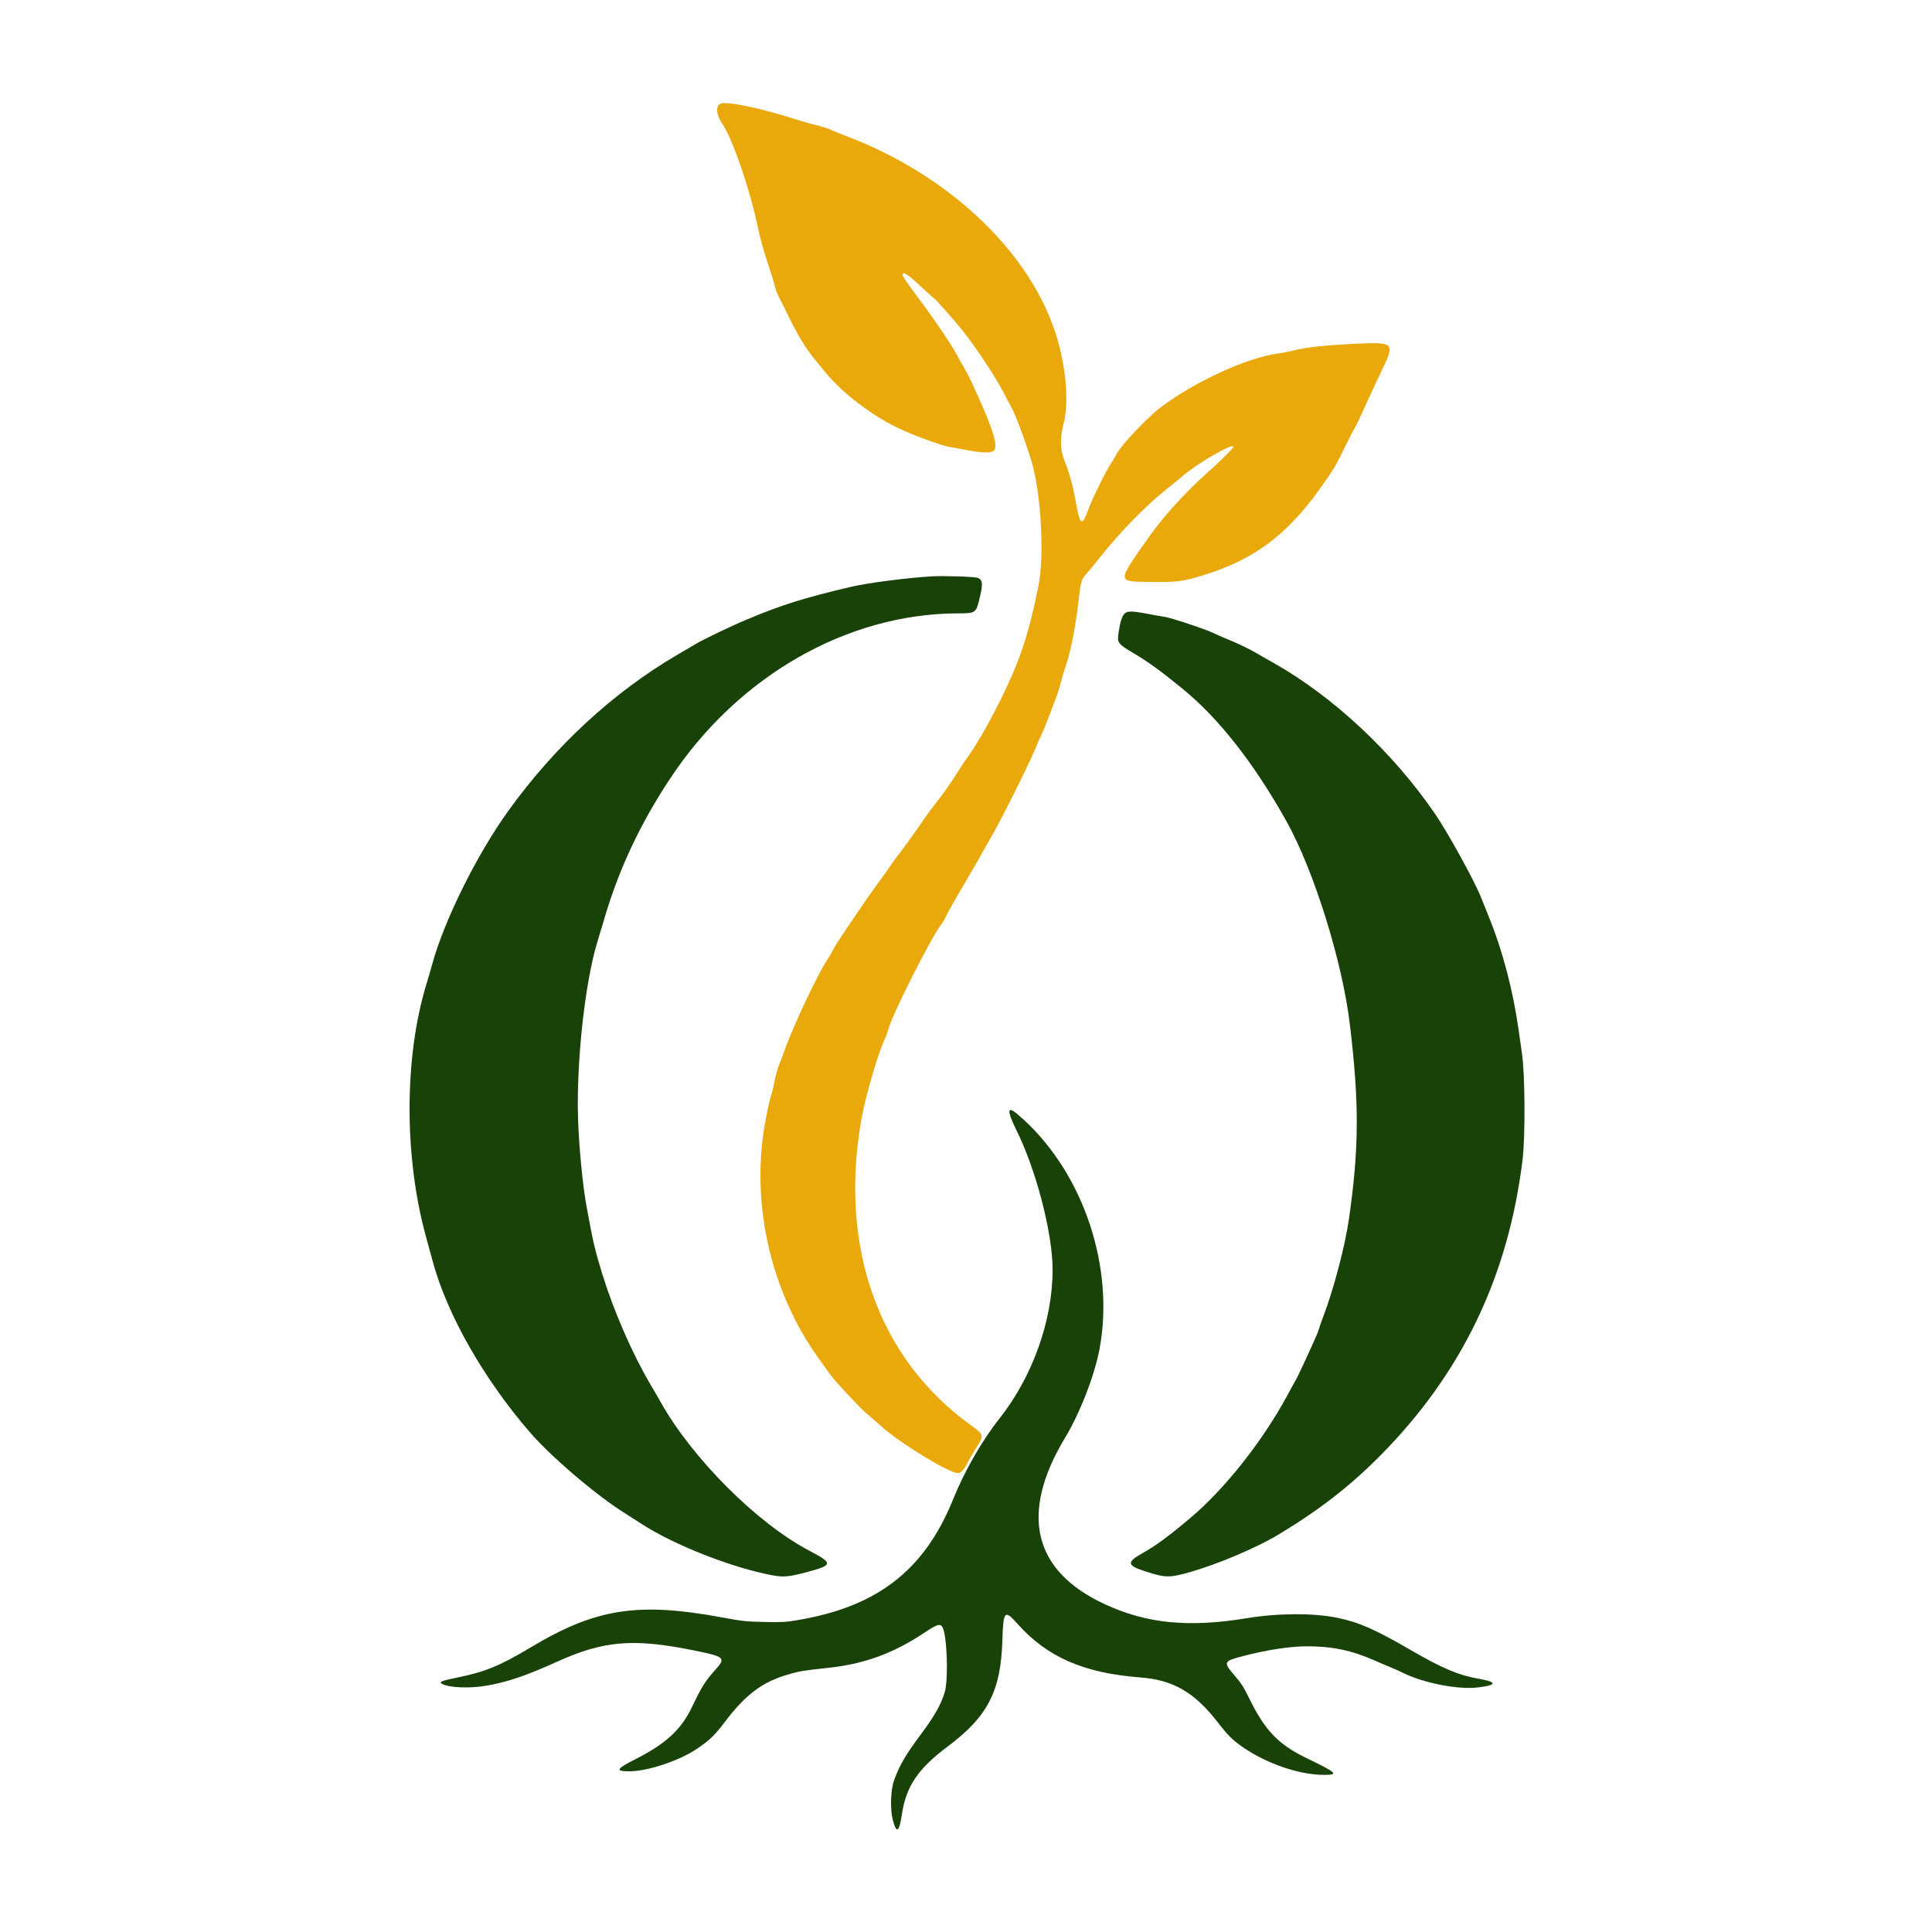
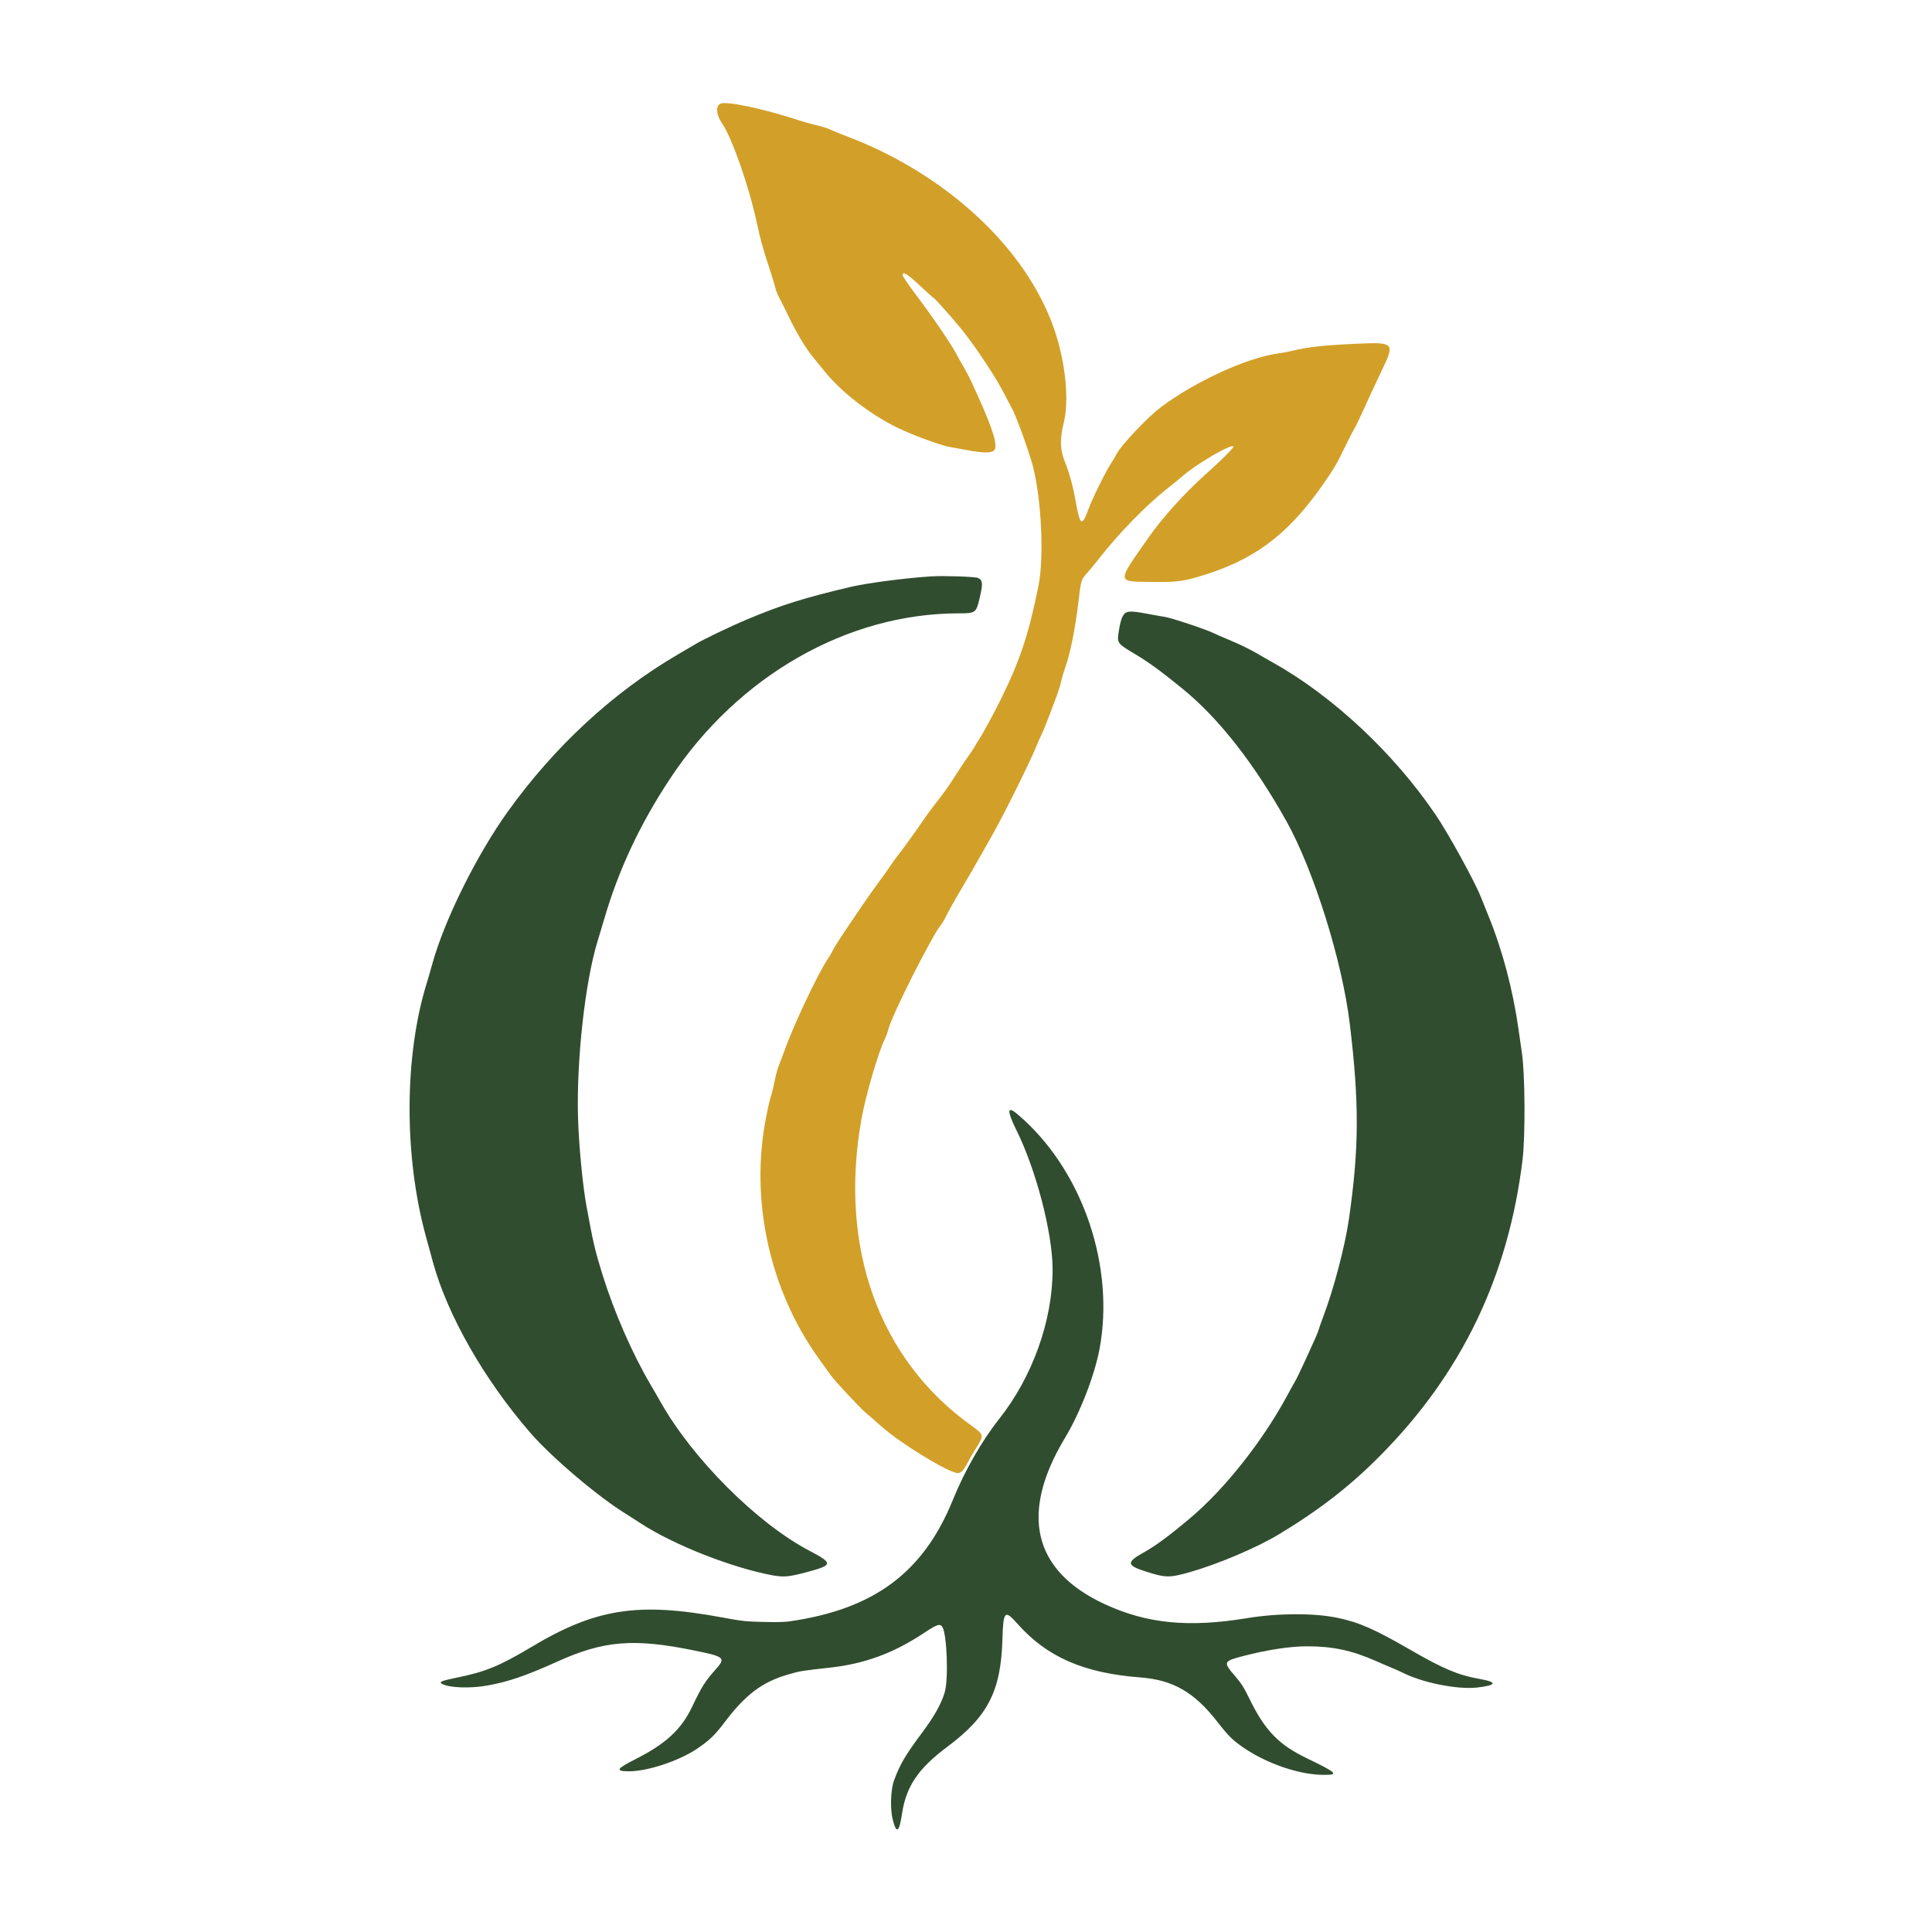
<svg xmlns="http://www.w3.org/2000/svg" viewBox="2332 308 2164 2164" width="512" height="512">
-   <g transform="translate(0,3200) scale(0.1,-0.1)" fill="#194209">
+   <g transform="translate(0,3200) scale(0.1,-0.1)" fill="#314D2F">
    <path d="M33750 22464 c-288 -18 -712 -74 -890 -115 -535 -126 -782 -203 -1170 -366 -175 -73 -491 -224 -577 -276 -32 -18 -125 -74 -208 -122 -723 -424 -1374 -1027 -1897 -1755 -351 -490 -713 -1221 -847 -1711 -16 -57 -44 -156 -64 -220 -250 -814 -253 -1932 -6 -2830 27 -101 63 -231 79 -289 163 -593 572 -1310 1087 -1905 238 -275 754 -714 1068 -908 33 -21 112 -71 175 -112 371 -242 1026 -498 1479 -581 120 -21 178 -16 371 35 304 81 306 99 35 242 -585 307 -1307 1029 -1665 1664 -18 33 -68 119 -111 192 -205 347 -411 818 -543 1243 -83 270 -101 348 -176 755 -44 237 -87 691 -96 1005 -17 636 79 1508 217 1960 23 74 56 187 75 250 163 559 402 1069 741 1581 760 1149 1984 1849 3233 1849 184 0 193 6 229 155 43 177 40 218 -16 242 -36 14 -386 26 -523 17z M35915 22046 c-28 -28 -49 -96 -65 -204 -19 -125 -14 -131 178 -245 152 -90 290 -190 532 -387 405 -328 806 -838 1169 -1488 307 -550 626 -1570 710 -2272 107 -888 104 -1395 -10 -2185 -44 -304 -170 -784 -286 -1088 -24 -64 -51 -141 -59 -170 -14 -45 -234 -524 -254 -552 -4 -5 -48 -85 -98 -177 -275 -507 -695 -1036 -1076 -1358 -246 -207 -388 -312 -536 -395 -184 -103 -179 -139 27 -205 230 -74 269 -74 498 -10 319 91 747 272 1001 425 454 274 800 543 1135 882 913 922 1433 2005 1593 3313 32 269 28 970 -8 1200 -8 52 -24 163 -35 245 -63 451 -179 892 -338 1284 -31 75 -68 169 -84 209 -71 180 -366 717 -512 931 -467 687 -1149 1325 -1821 1701 -67 37 -145 82 -175 100 -87 51 -205 108 -324 157 -62 25 -133 56 -158 69 -81 41 -471 171 -549 184 -41 6 -132 22 -203 36 -166 31 -220 32 -252 0z M34626 16475 c-6 -18 27 -112 72 -200 224 -445 412 -1163 412 -1576 0 -572 -226 -1203 -600 -1674 -191 -241 -387 -583 -515 -900 -331 -818 -882 -1229 -1834 -1366 -55 -8 -153 -10 -290 -6 -208 5 -230 8 -466 51 -942 174 -1414 100 -2142 -337 -345 -206 -506 -273 -827 -338 -180 -37 -205 -49 -160 -72 82 -42 307 -50 493 -18 240 42 440 110 796 271 518 234 854 261 1522 125 353 -71 366 -83 247 -216 -117 -132 -154 -190 -263 -419 -122 -254 -292 -411 -635 -585 -215 -109 -228 -135 -68 -135 204 0 556 116 757 251 141 95 200 151 310 297 237 313 423 453 715 537 129 38 149 41 465 76 387 43 705 159 1040 379 161 107 193 118 220 77 52 -80 70 -581 27 -731 -38 -130 -119 -274 -263 -466 -177 -237 -243 -350 -306 -525 -37 -104 -44 -316 -14 -434 42 -168 73 -148 105 68 46 302 182 503 506 745 456 340 601 624 618 1203 9 318 26 336 164 180 334 -377 744 -557 1384 -606 362 -28 600 -165 854 -490 129 -166 177 -213 301 -298 268 -182 627 -303 899 -303 169 0 147 22 -190 185 -317 152 -471 311 -644 665 -64 131 -89 170 -161 255 -137 160 -135 167 90 226 264 69 527 109 713 109 288 0 501 -45 767 -162 50 -22 128 -56 175 -75 46 -19 105 -45 130 -58 223 -113 612 -191 832 -167 225 25 235 61 28 97 -231 40 -410 115 -770 324 -405 234 -580 311 -824 361 -264 54 -668 52 -1010 -5 -653 -107 -1117 -62 -1590 156 -805 372 -959 1013 -447 1864 168 278 332 701 387 997 169 907 -174 1946 -848 2565 -114 104 -151 127 -162 98z" />
  </g>
-   <g transform="translate(0,3200) scale(0.1,-0.1)" fill="#E9A90A">
+   <g transform="translate(0,3200) scale(0.1,-0.1)" fill="#D2A028">
    <path d="M31393 27760 c-60 -24 -52 -125 17 -226 108 -155 300 -705 385 -1100 41 -192 72 -304 135 -494 33 -100 65 -205 71 -233 6 -29 26 -81 45 -117 19 -36 72 -141 117 -235 87 -178 186 -342 263 -435 25 -30 80 -98 122 -150 207 -258 561 -525 889 -671 167 -75 438 -171 513 -184 25 -4 99 -18 165 -30 236 -47 338 -43 351 11 21 83 -50 282 -267 752 -21 45 -60 119 -87 165 -27 45 -62 107 -77 137 -48 95 -255 401 -433 638 -134 180 -172 236 -172 253 0 46 64 4 229 -153 63 -59 118 -108 122 -108 9 0 223 -241 313 -353 159 -199 379 -531 474 -717 35 -69 72 -138 82 -155 45 -75 195 -487 239 -656 97 -376 127 -1026 62 -1344 -112 -552 -206 -833 -427 -1280 -66 -134 -198 -378 -232 -427 -16 -24 -37 -59 -47 -78 -10 -19 -45 -73 -79 -120 -34 -47 -90 -130 -124 -185 -88 -139 -156 -236 -244 -346 -41 -52 -94 -123 -118 -159 -77 -115 -241 -343 -295 -411 -29 -36 -70 -92 -91 -125 -20 -32 -83 -120 -138 -194 -87 -117 -228 -322 -434 -632 -29 -43 -64 -102 -78 -131 -15 -29 -40 -71 -56 -94 -106 -156 -388 -754 -482 -1023 -18 -52 -46 -124 -61 -160 -15 -35 -37 -118 -50 -185 -13 -66 -30 -138 -39 -160 -9 -22 -34 -130 -55 -240 -183 -921 37 -1931 587 -2698 59 -82 121 -168 137 -191 45 -64 328 -366 394 -422 33 -27 112 -96 177 -154 212 -189 755 -520 853 -520 36 0 69 36 113 124 17 34 57 102 89 152 93 147 92 154 -48 254 -1041 745 -1491 1999 -1233 3441 48 265 190 750 263 896 13 26 30 73 37 103 33 144 480 1033 587 1167 18 23 46 70 62 105 16 35 80 150 142 255 116 195 254 437 381 663 141 251 436 849 497 1007 12 29 34 79 49 110 16 32 52 121 81 198 29 77 68 181 87 230 18 50 41 123 50 163 9 41 29 108 44 150 57 157 114 440 150 747 27 231 31 243 88 307 27 29 93 109 147 178 225 285 520 588 750 770 72 57 157 126 190 155 161 138 540 357 561 324 7 -12 -144 -162 -318 -317 -225 -201 -472 -474 -625 -691 -369 -525 -369 -504 13 -509 275 -4 354 4 537 58 611 179 990 457 1386 1020 129 184 163 240 250 422 44 91 93 187 110 215 17 27 71 139 120 249 49 109 132 289 185 398 153 317 146 325 -278 306 -366 -17 -553 -37 -726 -80 -41 -10 -111 -24 -154 -29 -351 -48 -929 -313 -1316 -604 -145 -109 -441 -422 -491 -518 -11 -23 -41 -73 -66 -111 -64 -101 -205 -386 -248 -503 -76 -208 -96 -198 -145 71 -33 187 -71 324 -128 467 -49 123 -51 249 -6 427 62 248 17 682 -108 1043 -315 913 -1221 1750 -2351 2171 -54 20 -121 48 -148 61 -27 14 -98 37 -157 51 -59 13 -161 42 -227 64 -383 124 -782 208 -852 180z" />
  </g>
</svg>
